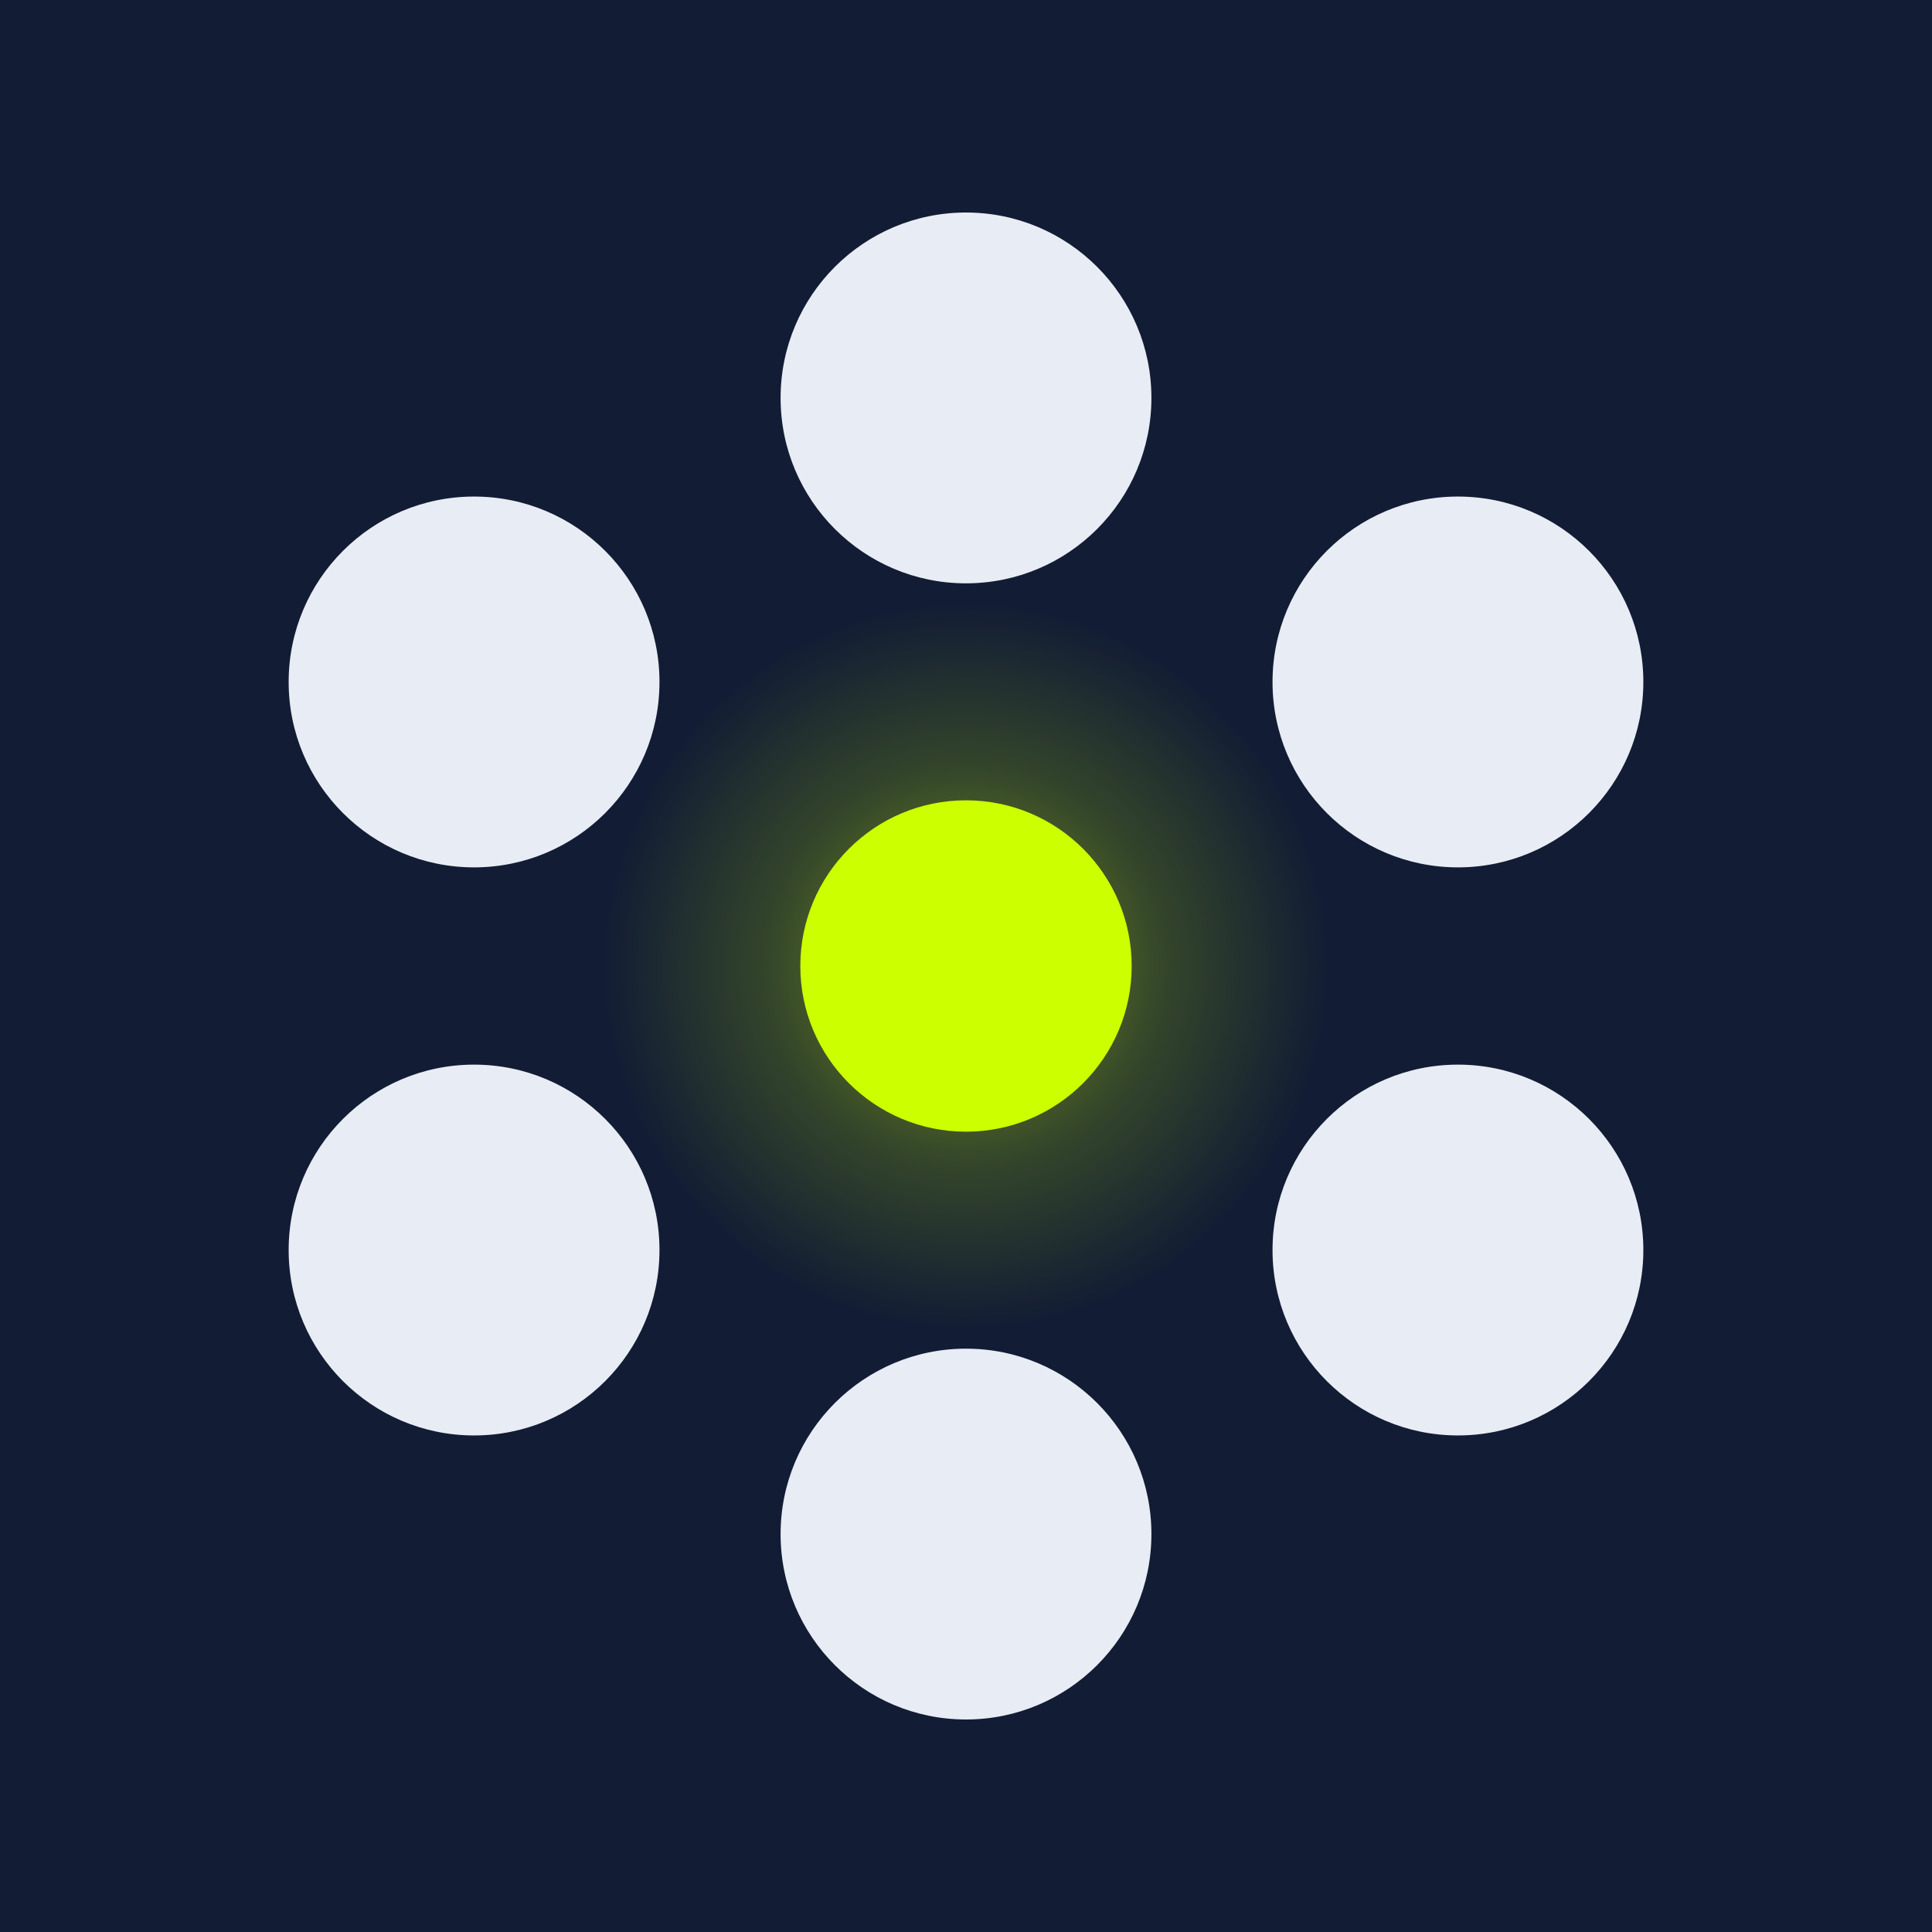
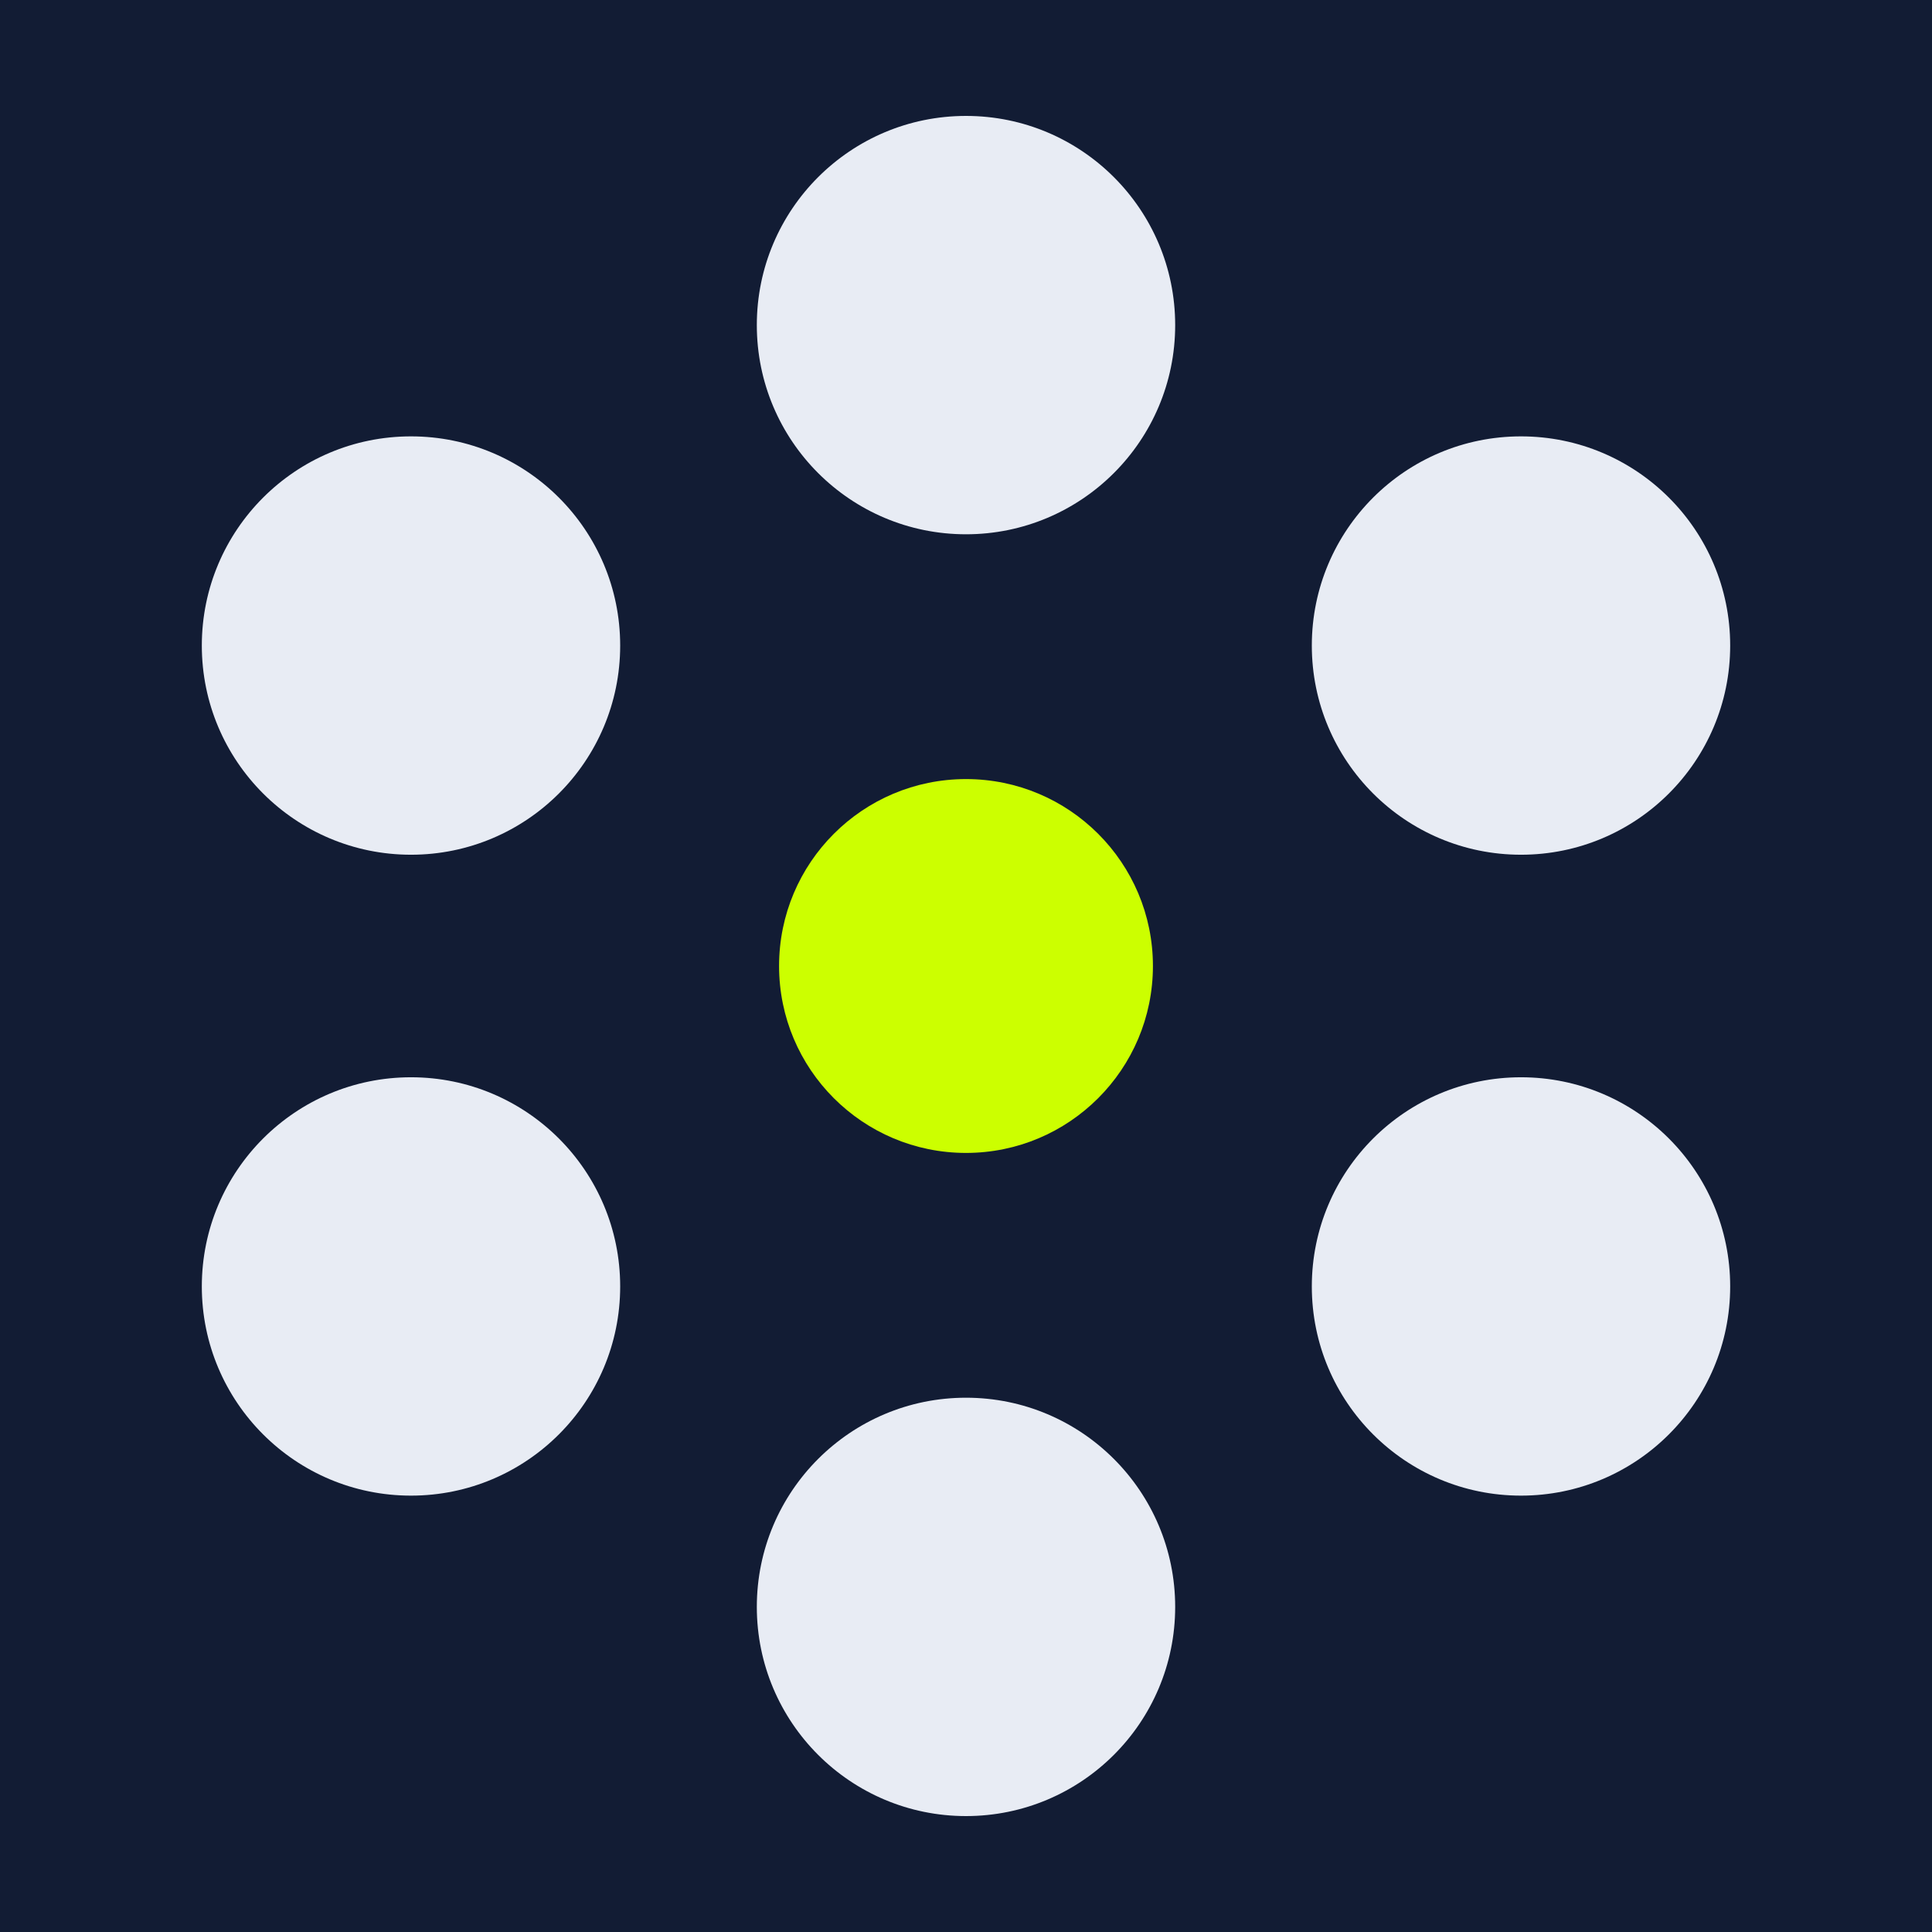
<svg xmlns="http://www.w3.org/2000/svg" width="512" height="512" viewBox="0 0 512 512" role="img" aria-label="Compartilhando Recursos · favicon">
-   <defs>
-     <radialGradient id="cr-favicon-halo" cx="0" cy="0" r="46" gradientUnits="userSpaceOnUse">
-       <stop offset="0" stop-color="#CCFF00" stop-opacity="0.55" />
-       <stop offset="0.55" stop-color="#CCFF00" stop-opacity="0.18" />
-       <stop offset="1" stop-color="#CCFF00" stop-opacity="0" />
-     </radialGradient>
-   </defs>
  <rect width="512" height="512" fill="#121C34" />
-   <g transform="translate(256 256) scale(2.0909)">
-     <circle cx="0" cy="0" r="46" fill="url(#cr-favicon-halo)" />
+   <g transform="translate(256 256) scale(2.35895)">
    <g fill="#E8ECF4">
      <circle cx="0" cy="72" r="23.5" />
      <circle cx="-62.35" cy="36" r="23.5" />
      <circle cx="-62.35" cy="-36" r="23.5" />
      <circle cx="0" cy="-72" r="23.5" />
      <circle cx="62.35" cy="-36" r="23.5" />
      <circle cx="62.35" cy="36" r="23.5" />
    </g>
-     <circle cx="0" cy="0" r="21" fill="#CCFF00" />
+     <circle r="21" fill="#CCFF00" />
  </g>
</svg>
